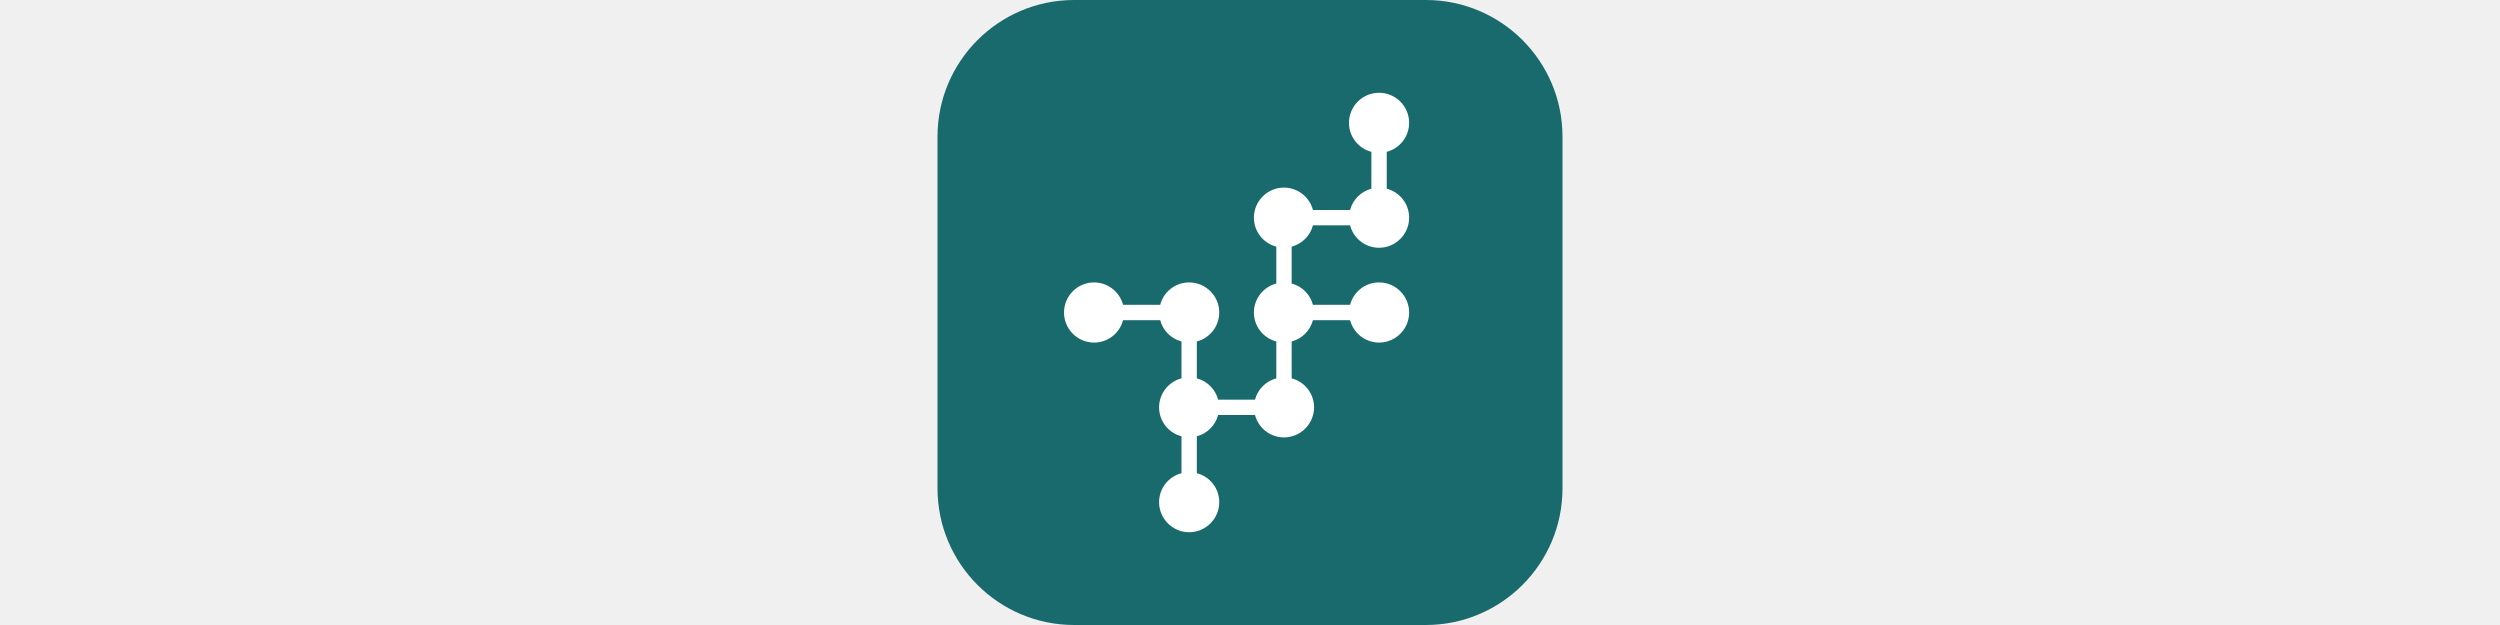
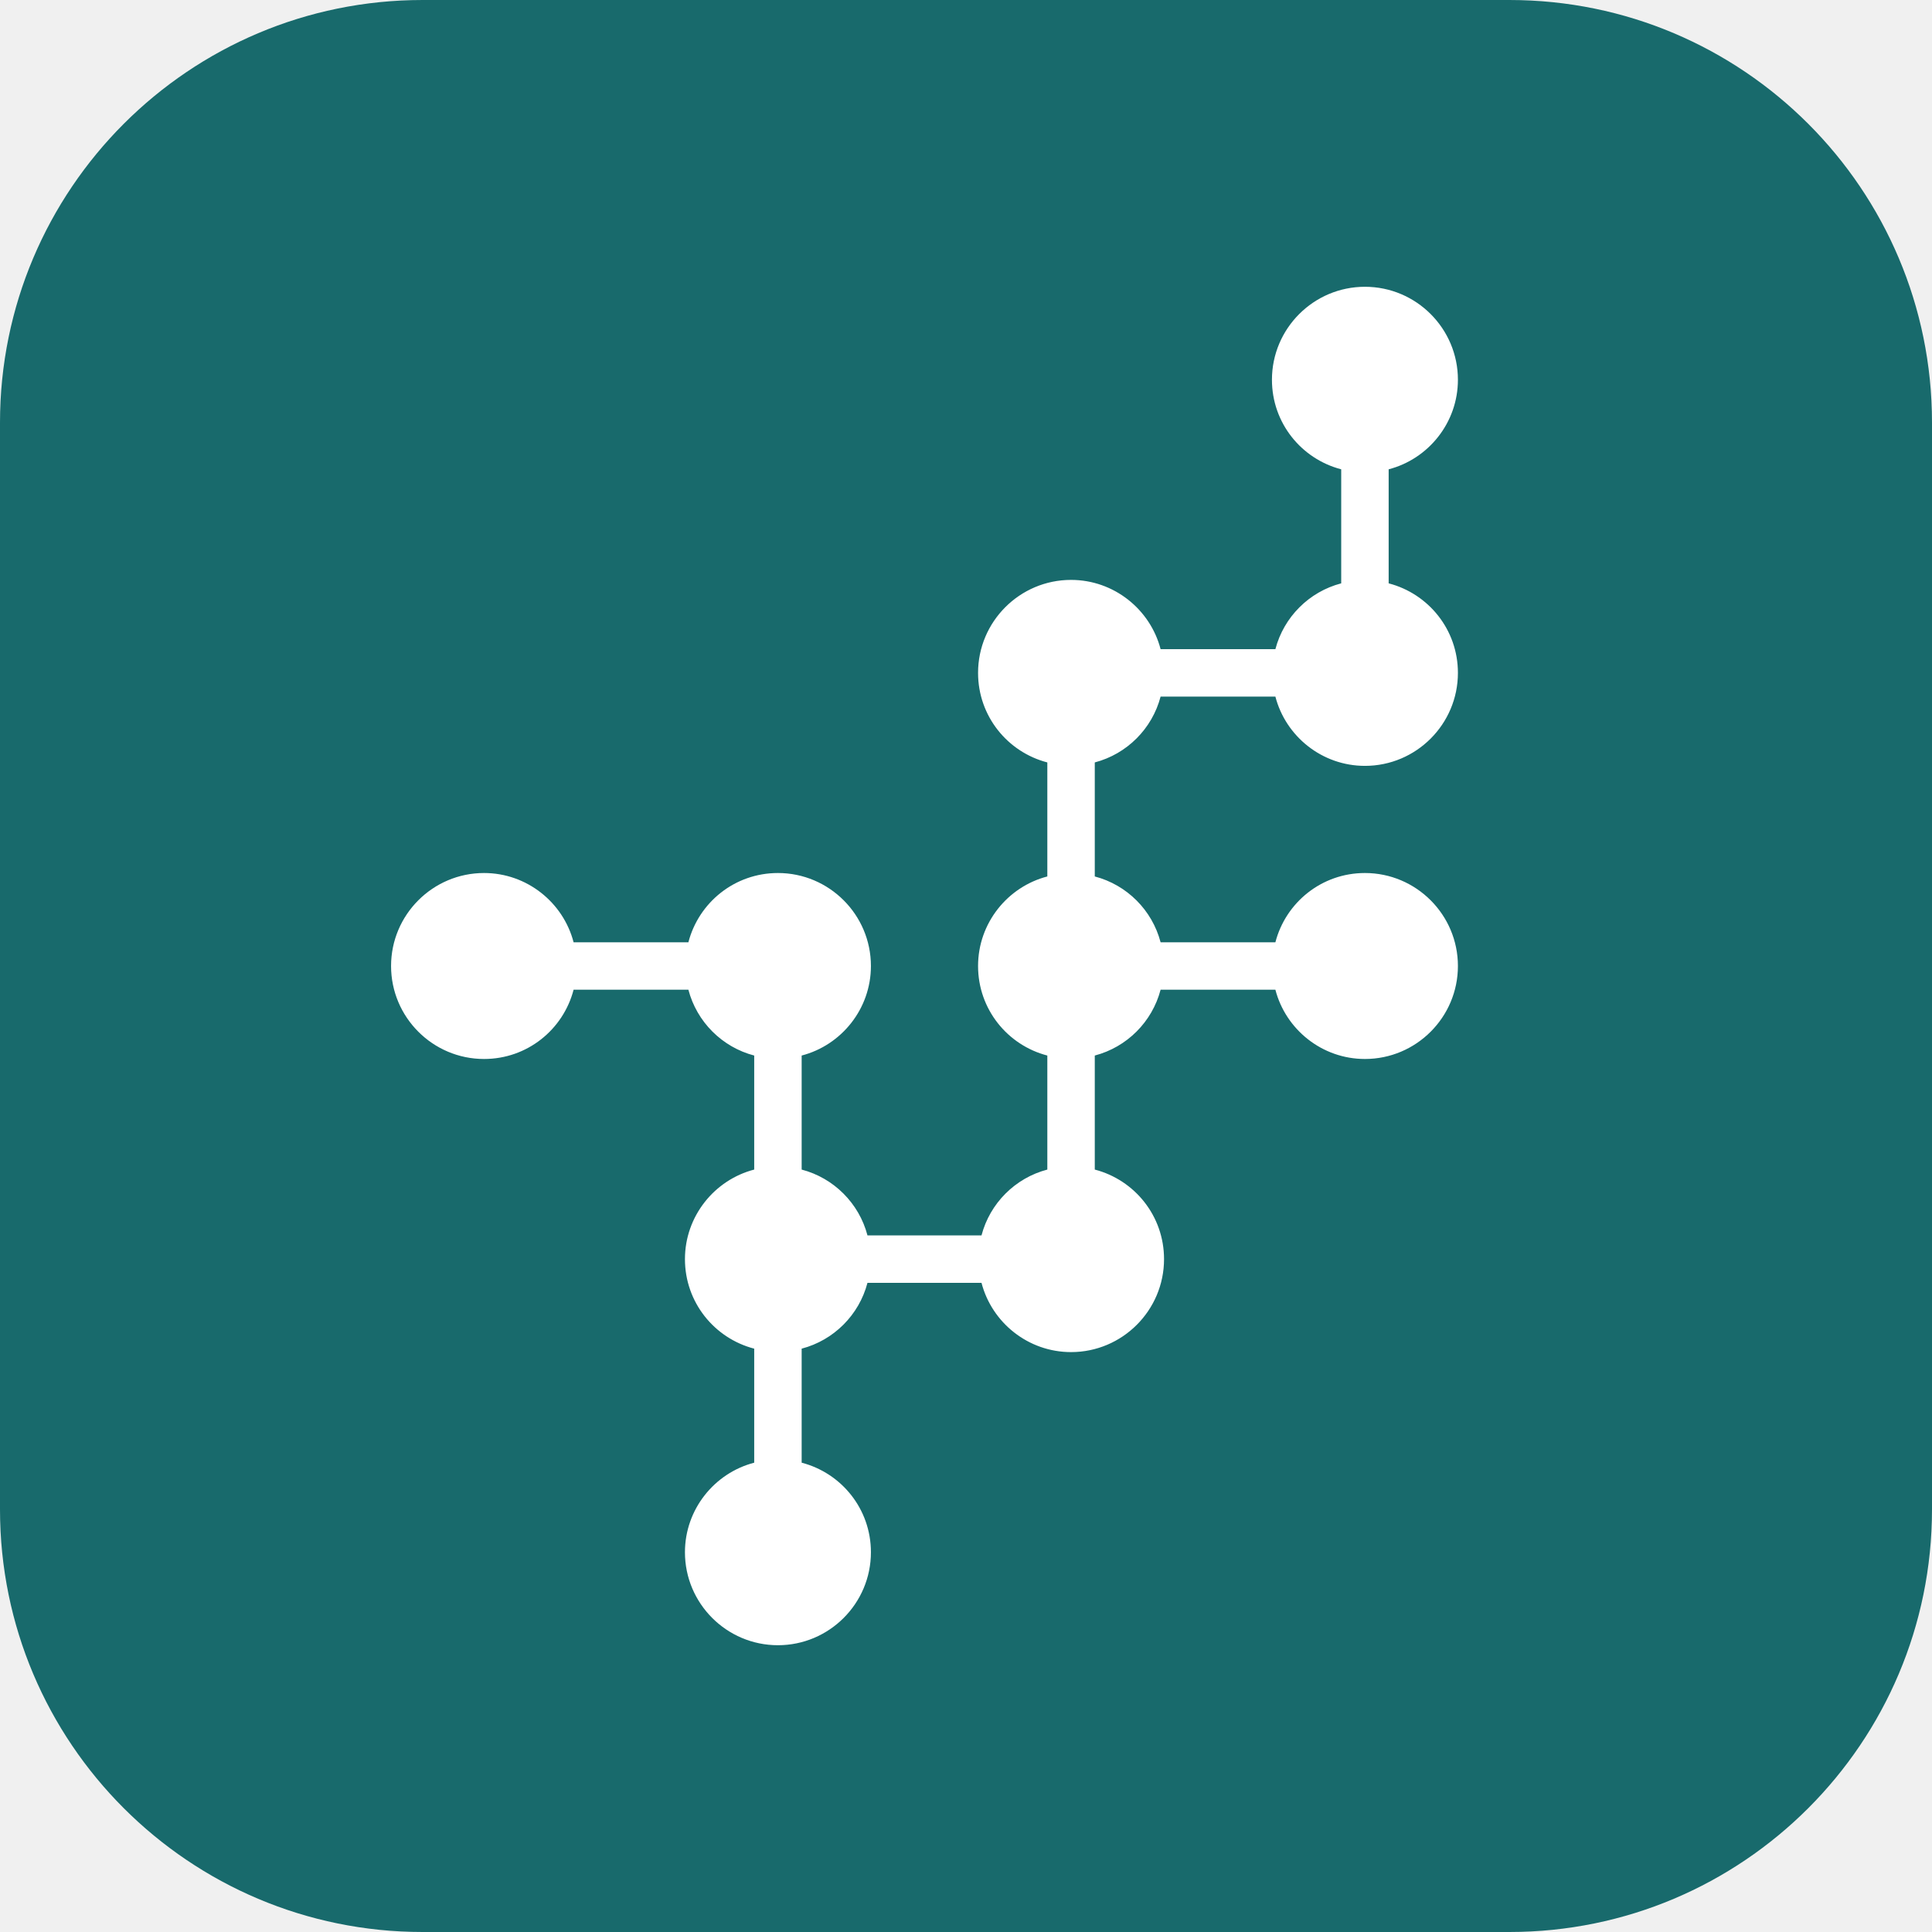
- <svg xmlns="http://www.w3.org/2000/svg" width="2048" height="512" viewBox="0 0 2048 512">
-   <svg x="768.0" y="0.0" width="512" height="512" viewBox="0 0 512 512" fill="none">
+ <svg xmlns="http://www.w3.org/2000/svg">
+   <style>
+ .login,.recolhido{display:none}
+ @media (max-width:60px){.menu{display:none}.recolhido{display:inline}}
+ @media (min-height:100px){.menu{display:none}.login{display:inline}}
+ </style>
+   <svg class="menu" width="100%" height="100%" viewBox="0 0 512 512" preserveAspectRatio="xMinYMid meet" fill="none">
    <rect width="512" height="512" rx="112" fill="#186A6C" />
-     <g clip-path="url(#clip0_13_151)">
+     <g clip-path="url(#ca)">
      <path d="M307.569 184.608H337.992C340.73 195.155 350.363 202.963 361.721 202.963C375.31 202.963 386.363 191.91 386.363 178.321C386.363 166.862 378.555 157.33 368.009 154.592V124.372C378.555 121.634 386.363 112 386.363 100.642C386.363 87.053 375.31 76 361.721 76C348.132 76 337.079 87.053 337.079 100.642C337.079 112.101 344.887 121.634 355.434 124.372V154.592C346.916 156.823 340.223 163.515 337.992 172.034H307.569C304.831 161.487 295.197 153.679 283.84 153.679C270.251 153.679 259.197 164.732 259.197 178.321C259.197 189.78 267.006 199.313 277.552 202.051V232.27C267.006 235.008 259.197 244.642 259.197 256C259.197 267.459 267.006 276.992 277.552 279.73V309.949C269.034 312.18 262.341 318.873 260.11 327.392H229.89C227.659 318.873 220.966 312.18 212.448 309.949V279.73C222.994 276.992 230.803 267.358 230.803 256C230.803 242.411 219.749 231.358 206.161 231.358C194.702 231.358 185.169 239.166 182.431 249.713H152.009C149.271 239.166 139.637 231.358 128.279 231.358C114.69 231.358 103.637 242.411 103.637 256C103.637 269.589 114.69 280.642 128.279 280.642C139.738 280.642 149.271 272.834 152.009 262.287H182.431C184.662 270.806 191.355 277.499 199.873 279.73V309.949C189.327 312.687 181.518 322.321 181.518 333.679C181.518 345.138 189.327 354.67 199.873 357.408V387.628C189.327 390.366 181.518 400 181.518 411.358C181.518 424.946 192.572 436 206.161 436C219.749 436 230.803 424.946 230.803 411.358C230.803 399.899 222.994 390.366 212.448 387.628V357.408C220.966 355.177 227.659 348.484 229.89 339.966H260.11C262.848 350.513 272.482 358.321 283.84 358.321C297.428 358.321 308.482 347.268 308.482 333.679C308.482 322.22 300.673 312.687 290.127 309.949V279.73C298.645 277.499 305.338 270.806 307.569 262.287H337.992C340.73 272.834 350.363 280.642 361.721 280.642C375.31 280.642 386.363 269.589 386.363 256C386.363 242.411 375.31 231.358 361.721 231.358C350.262 231.358 340.73 239.166 337.992 249.713H307.569C305.338 241.194 298.645 234.501 290.127 232.27V202.051C298.645 199.82 305.338 193.127 307.569 184.608Z" fill="white" />
    </g>
    <defs>
-       <clipPath id="clip0_13_151">
+       <clipPath id="ca">
        <rect width="282.93" height="360" fill="white" transform="translate(103.535 76)" />
      </clipPath>
    </defs>
  </svg>
+   <svg class="recolhido" width="100%" height="100%" viewBox="0 0 512 512" preserveAspectRatio="xMidYMid meet" fill="none">
+     <rect width="512" height="512" rx="112" fill="#186A6C" />
+     <g clip-path="url(#cc)">
+       <path d="M307.569 184.608H337.992C340.73 195.155 350.363 202.963 361.721 202.963C375.31 202.963 386.363 191.91 386.363 178.321C386.363 166.862 378.555 157.33 368.009 154.592V124.372C378.555 121.634 386.363 112 386.363 100.642C386.363 87.053 375.31 76 361.721 76C348.132 76 337.079 87.053 337.079 100.642C337.079 112.101 344.887 121.634 355.434 124.372V154.592C346.916 156.823 340.223 163.515 337.992 172.034H307.569C304.831 161.487 295.197 153.679 283.84 153.679C270.251 153.679 259.197 164.732 259.197 178.321C259.197 189.78 267.006 199.313 277.552 202.051V232.27C267.006 235.008 259.197 244.642 259.197 256C259.197 267.459 267.006 276.992 277.552 279.73V309.949C269.034 312.18 262.341 318.873 260.11 327.392H229.89C227.659 318.873 220.966 312.18 212.448 309.949V279.73C222.994 276.992 230.803 267.358 230.803 256C230.803 242.411 219.749 231.358 206.161 231.358C194.702 231.358 185.169 239.166 182.431 249.713H152.009C149.271 239.166 139.637 231.358 128.279 231.358C114.69 231.358 103.637 242.411 103.637 256C103.637 269.589 114.69 280.642 128.279 280.642C139.738 280.642 149.271 272.834 152.009 262.287H182.431C184.662 270.806 191.355 277.499 199.873 279.73V309.949C189.327 312.687 181.518 322.321 181.518 333.679C181.518 345.138 189.327 354.67 199.873 357.408V387.628C189.327 390.366 181.518 400 181.518 411.358C181.518 424.946 192.572 436 206.161 436C219.749 436 230.803 424.946 230.803 411.358C230.803 399.899 222.994 390.366 212.448 387.628V357.408C220.966 355.177 227.659 348.484 229.89 339.966H260.11C262.848 350.513 272.482 358.321 283.84 358.321C297.428 358.321 308.482 347.268 308.482 333.679C308.482 322.22 300.673 312.687 290.127 309.949V279.73C298.645 277.499 305.338 270.806 307.569 262.287H337.992C340.73 272.834 350.363 280.642 361.721 280.642C375.31 280.642 386.363 269.589 386.363 256C386.363 242.411 375.31 231.358 361.721 231.358C350.262 231.358 340.73 239.166 337.992 249.713H307.569C305.338 241.194 298.645 234.501 290.127 232.27V202.051C298.645 199.82 305.338 193.127 307.569 184.608Z" fill="white" />
+     </g>
+     <defs>
+       <clipPath id="cc">
+         <rect width="282.93" height="360" fill="white" transform="translate(103.535 76)" />
+       </clipPath>
+     </defs>
+   </svg>
+   <svg class="login" x="50%" y="100%" width="64" height="64" viewBox="0 0 512 512" overflow="visible" fill="none">
+     <g transform="translate(-256 -576)">
+       <rect width="512" height="512" rx="112" fill="#186A6C" />
+       <g clip-path="url(#cb)">
+         <path d="M307.569 184.608H337.992C340.73 195.155 350.363 202.963 361.721 202.963C375.31 202.963 386.363 191.91 386.363 178.321C386.363 166.862 378.555 157.33 368.009 154.592V124.372C378.555 121.634 386.363 112 386.363 100.642C386.363 87.053 375.31 76 361.721 76C348.132 76 337.079 87.053 337.079 100.642C337.079 112.101 344.887 121.634 355.434 124.372V154.592C346.916 156.823 340.223 163.515 337.992 172.034H307.569C304.831 161.487 295.197 153.679 283.84 153.679C270.251 153.679 259.197 164.732 259.197 178.321C259.197 189.78 267.006 199.313 277.552 202.051V232.27C267.006 235.008 259.197 244.642 259.197 256C259.197 267.459 267.006 276.992 277.552 279.73V309.949C269.034 312.18 262.341 318.873 260.11 327.392H229.89C227.659 318.873 220.966 312.18 212.448 309.949V279.73C222.994 276.992 230.803 267.358 230.803 256C230.803 242.411 219.749 231.358 206.161 231.358C194.702 231.358 185.169 239.166 182.431 249.713H152.009C149.271 239.166 139.637 231.358 128.279 231.358C114.69 231.358 103.637 242.411 103.637 256C103.637 269.589 114.69 280.642 128.279 280.642C139.738 280.642 149.271 272.834 152.009 262.287H182.431C184.662 270.806 191.355 277.499 199.873 279.73V309.949C189.327 312.687 181.518 322.321 181.518 333.679C181.518 345.138 189.327 354.67 199.873 357.408V387.628C189.327 390.366 181.518 400 181.518 411.358C181.518 424.946 192.572 436 206.161 436C219.749 436 230.803 424.946 230.803 411.358C230.803 399.899 222.994 390.366 212.448 387.628V357.408C220.966 355.177 227.659 348.484 229.89 339.966H260.11C262.848 350.513 272.482 358.321 283.84 358.321C297.428 358.321 308.482 347.268 308.482 333.679C308.482 322.22 300.673 312.687 290.127 309.949V279.73C298.645 277.499 305.338 270.806 307.569 262.287H337.992C340.73 272.834 350.363 280.642 361.721 280.642C375.31 280.642 386.363 269.589 386.363 256C386.363 242.411 375.31 231.358 361.721 231.358C350.262 231.358 340.73 239.166 337.992 249.713H307.569C305.338 241.194 298.645 234.501 290.127 232.27V202.051C298.645 199.82 305.338 193.127 307.569 184.608Z" fill="white" />
+       </g>
+       <defs>
+         <clipPath id="cb">
+           <rect width="282.93" height="360" fill="white" transform="translate(103.535 76)" />
+         </clipPath>
+       </defs>
+     </g>
+   </svg>
</svg>
